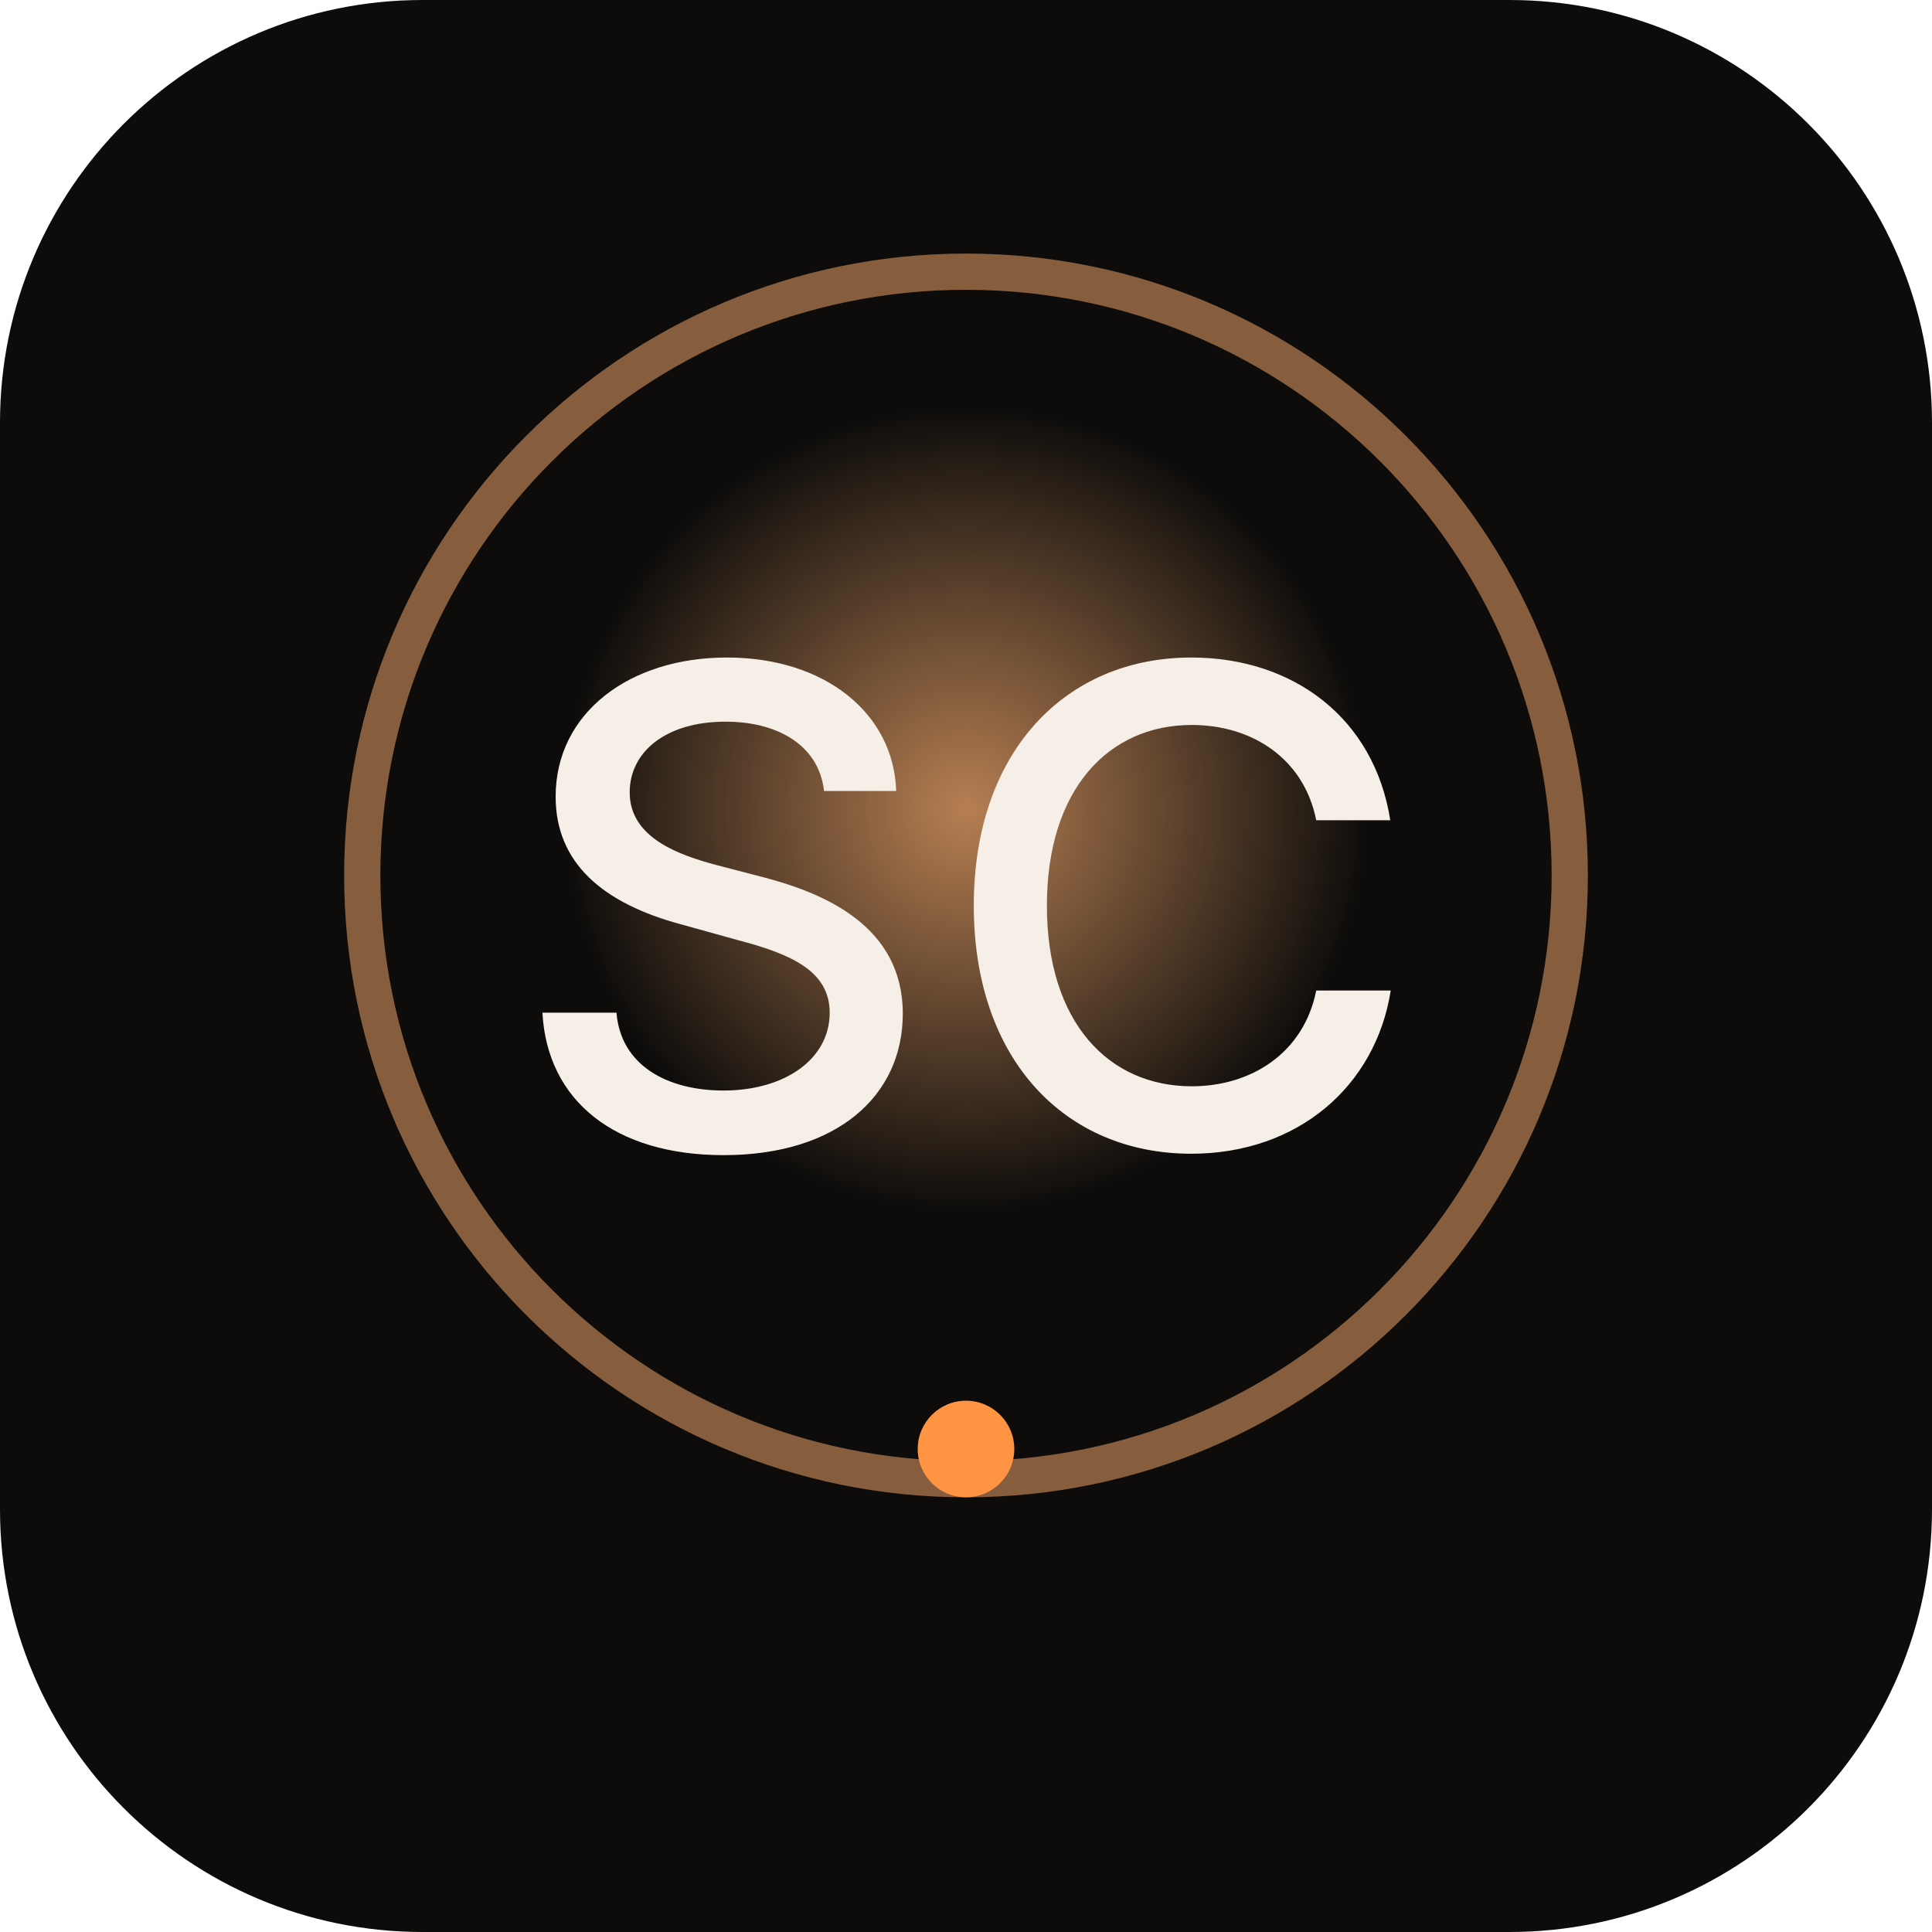
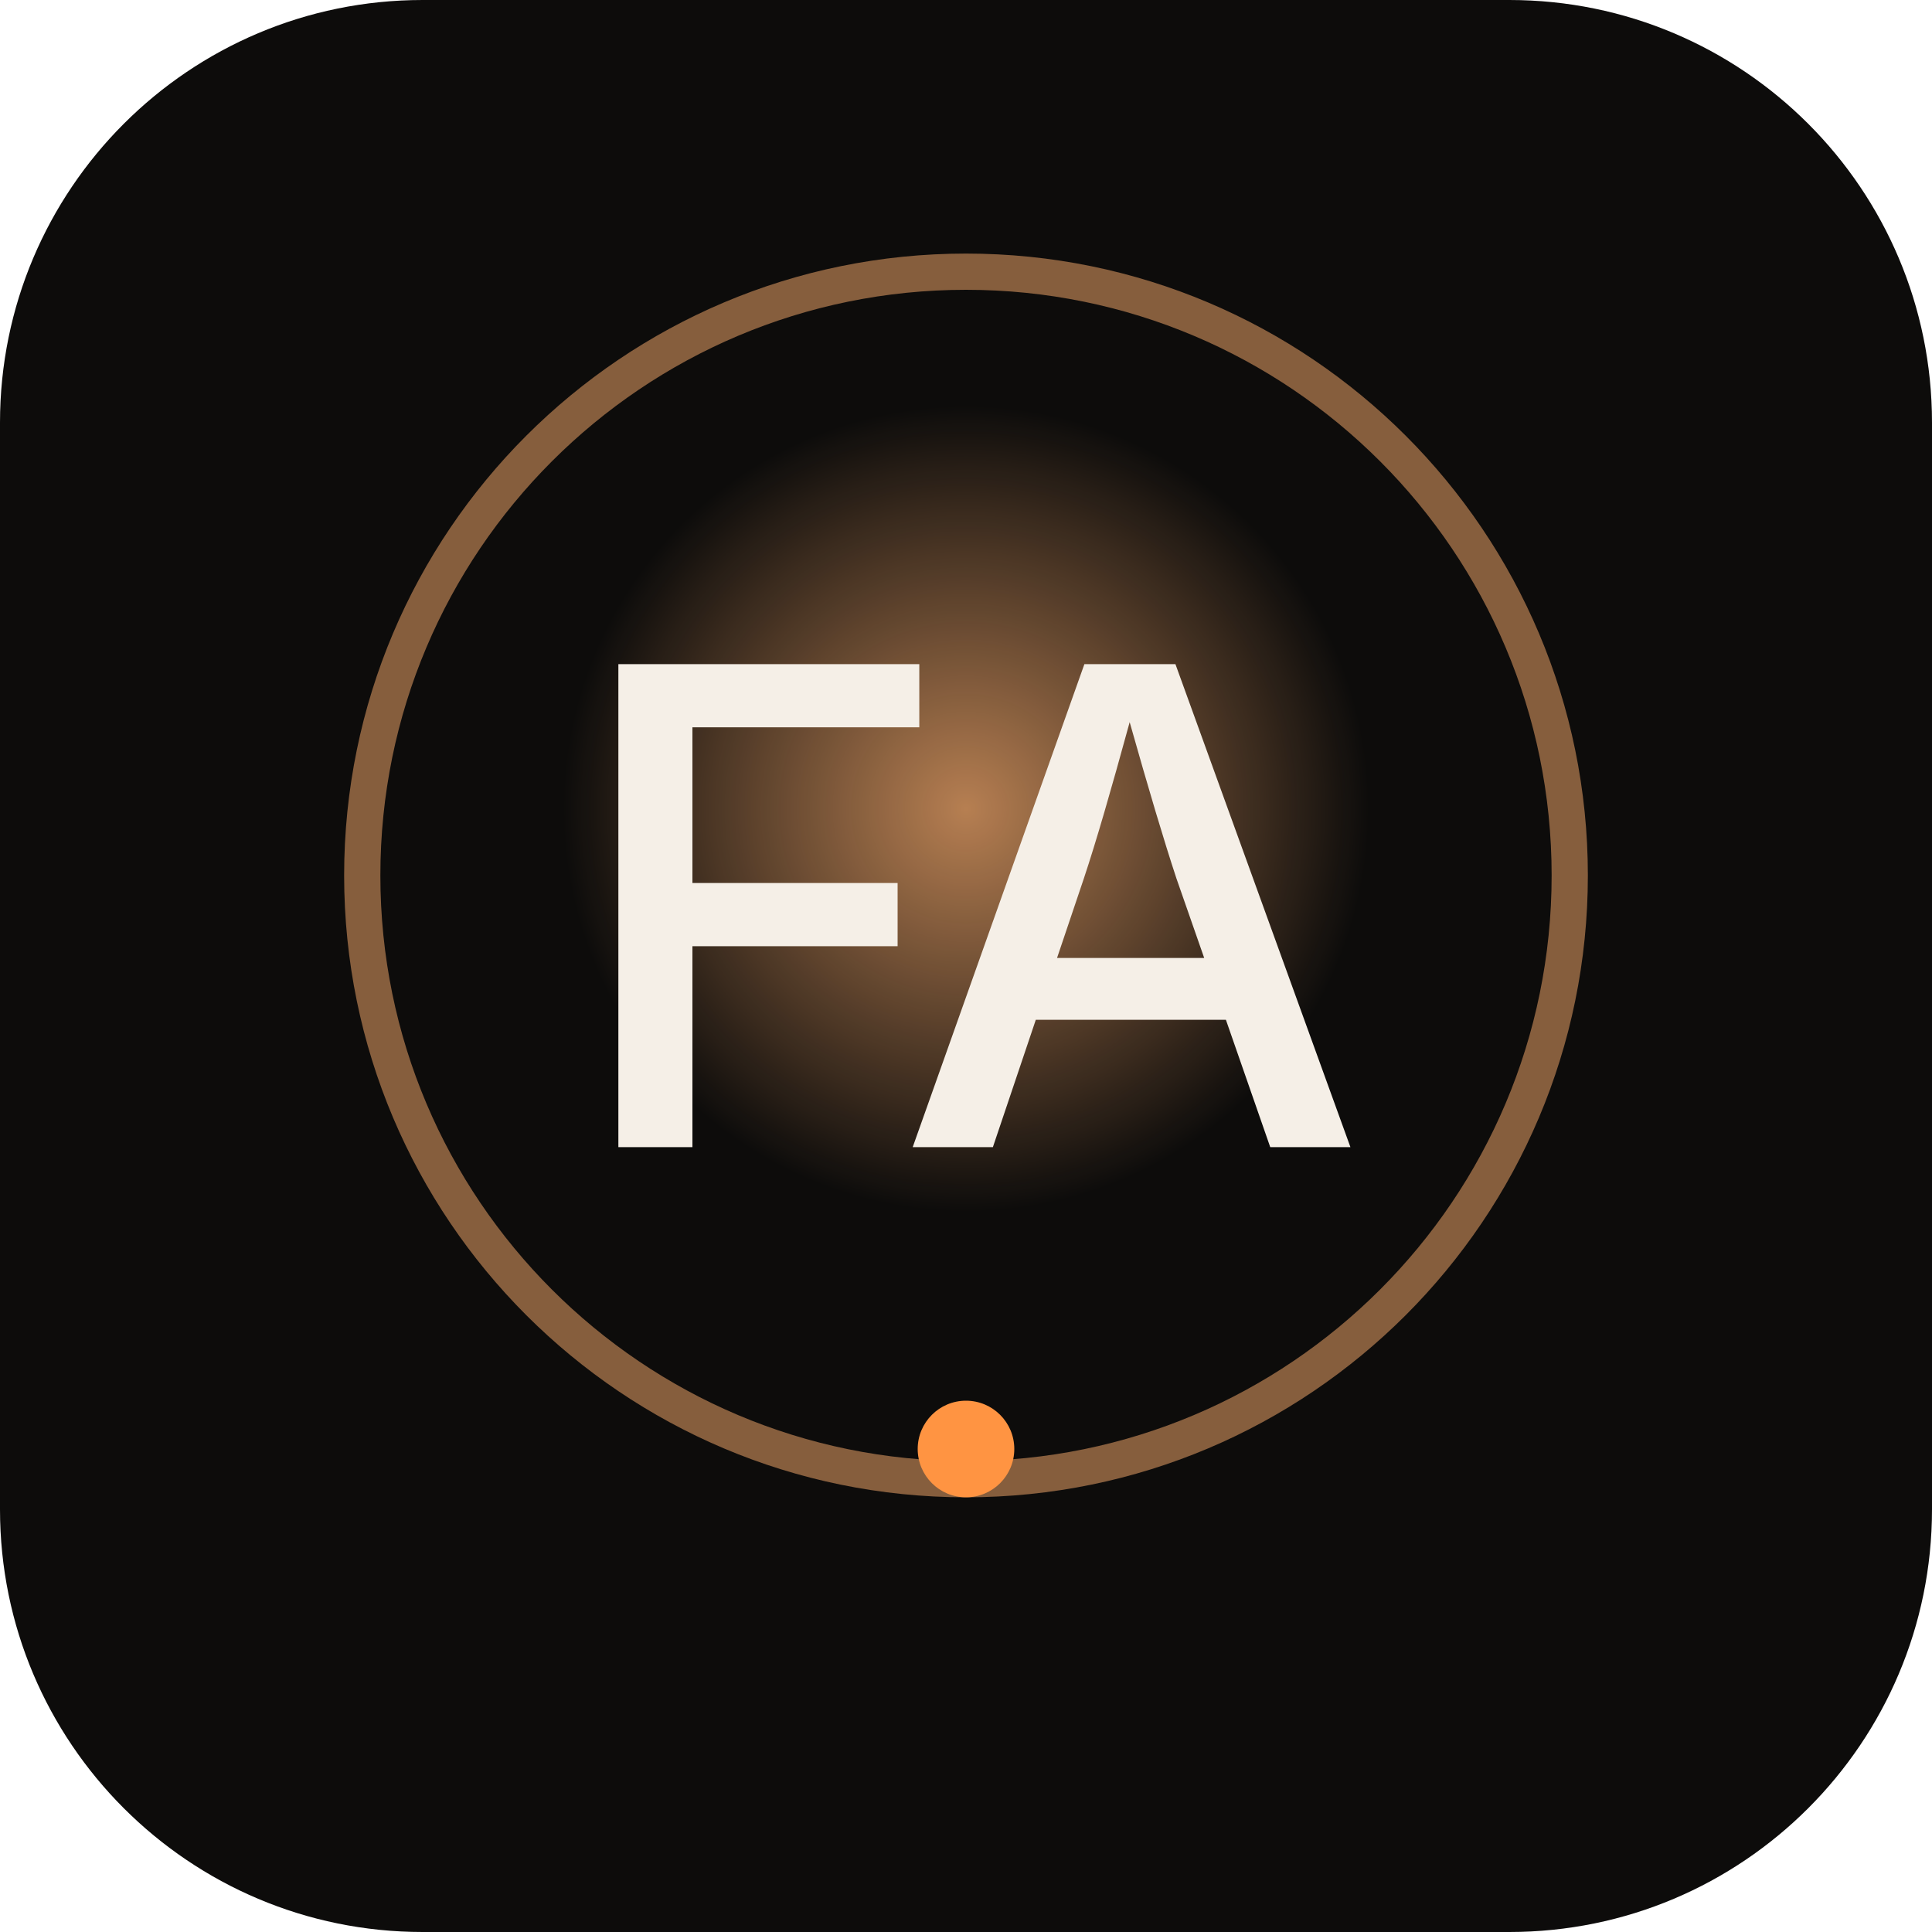
<svg xmlns="http://www.w3.org/2000/svg" viewBox="0 0 64 64">
  <defs>
    <radialGradient id="g" cx="50%" cy="45%" r="55%">
      <stop offset="0%" stop-color="#FFB070" stop-opacity=".7" />
      <stop offset="55%" stop-color="#FFB070" stop-opacity="0" />
    </radialGradient>
  </defs>
  <rect width="64" height="64" rx="14" fill="#0D0C0B" />
  <circle cx="32" cy="29" r="22" fill="url(#g)">
    <animate attributeName="r" values="20;24;20" dur="2.4s" repeatCount="indefinite" />
    <animate attributeName="opacity" values=".7;1;.7" dur="2.4s" repeatCount="indefinite" />
  </circle>
  <circle cx="32" cy="29" r="20" fill="none" stroke="#FFB070" stroke-opacity=".5" stroke-width="1.2" />
-   <text x="32" y="38" text-anchor="middle" font-family="-apple-system,Segoe UI,Inter,sans-serif" font-size="22" font-weight="500" fill="#F5EFE7">SC</text>
+   <text x="32" y="38" text-anchor="middle" font-family="-apple-system,Segoe UI,Inter,sans-serif" font-size="22" font-weight="500" fill="#F5EFE7">FA</text>
  <circle cx="32" cy="48" r="1.6" fill="#FF9442">
    <animate attributeName="opacity" values=".4;1;.4" dur="1.6s" repeatCount="indefinite" />
  </circle>
</svg>
